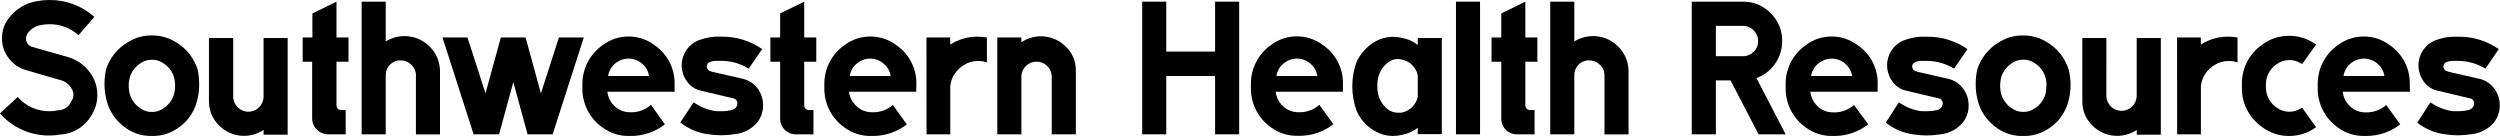
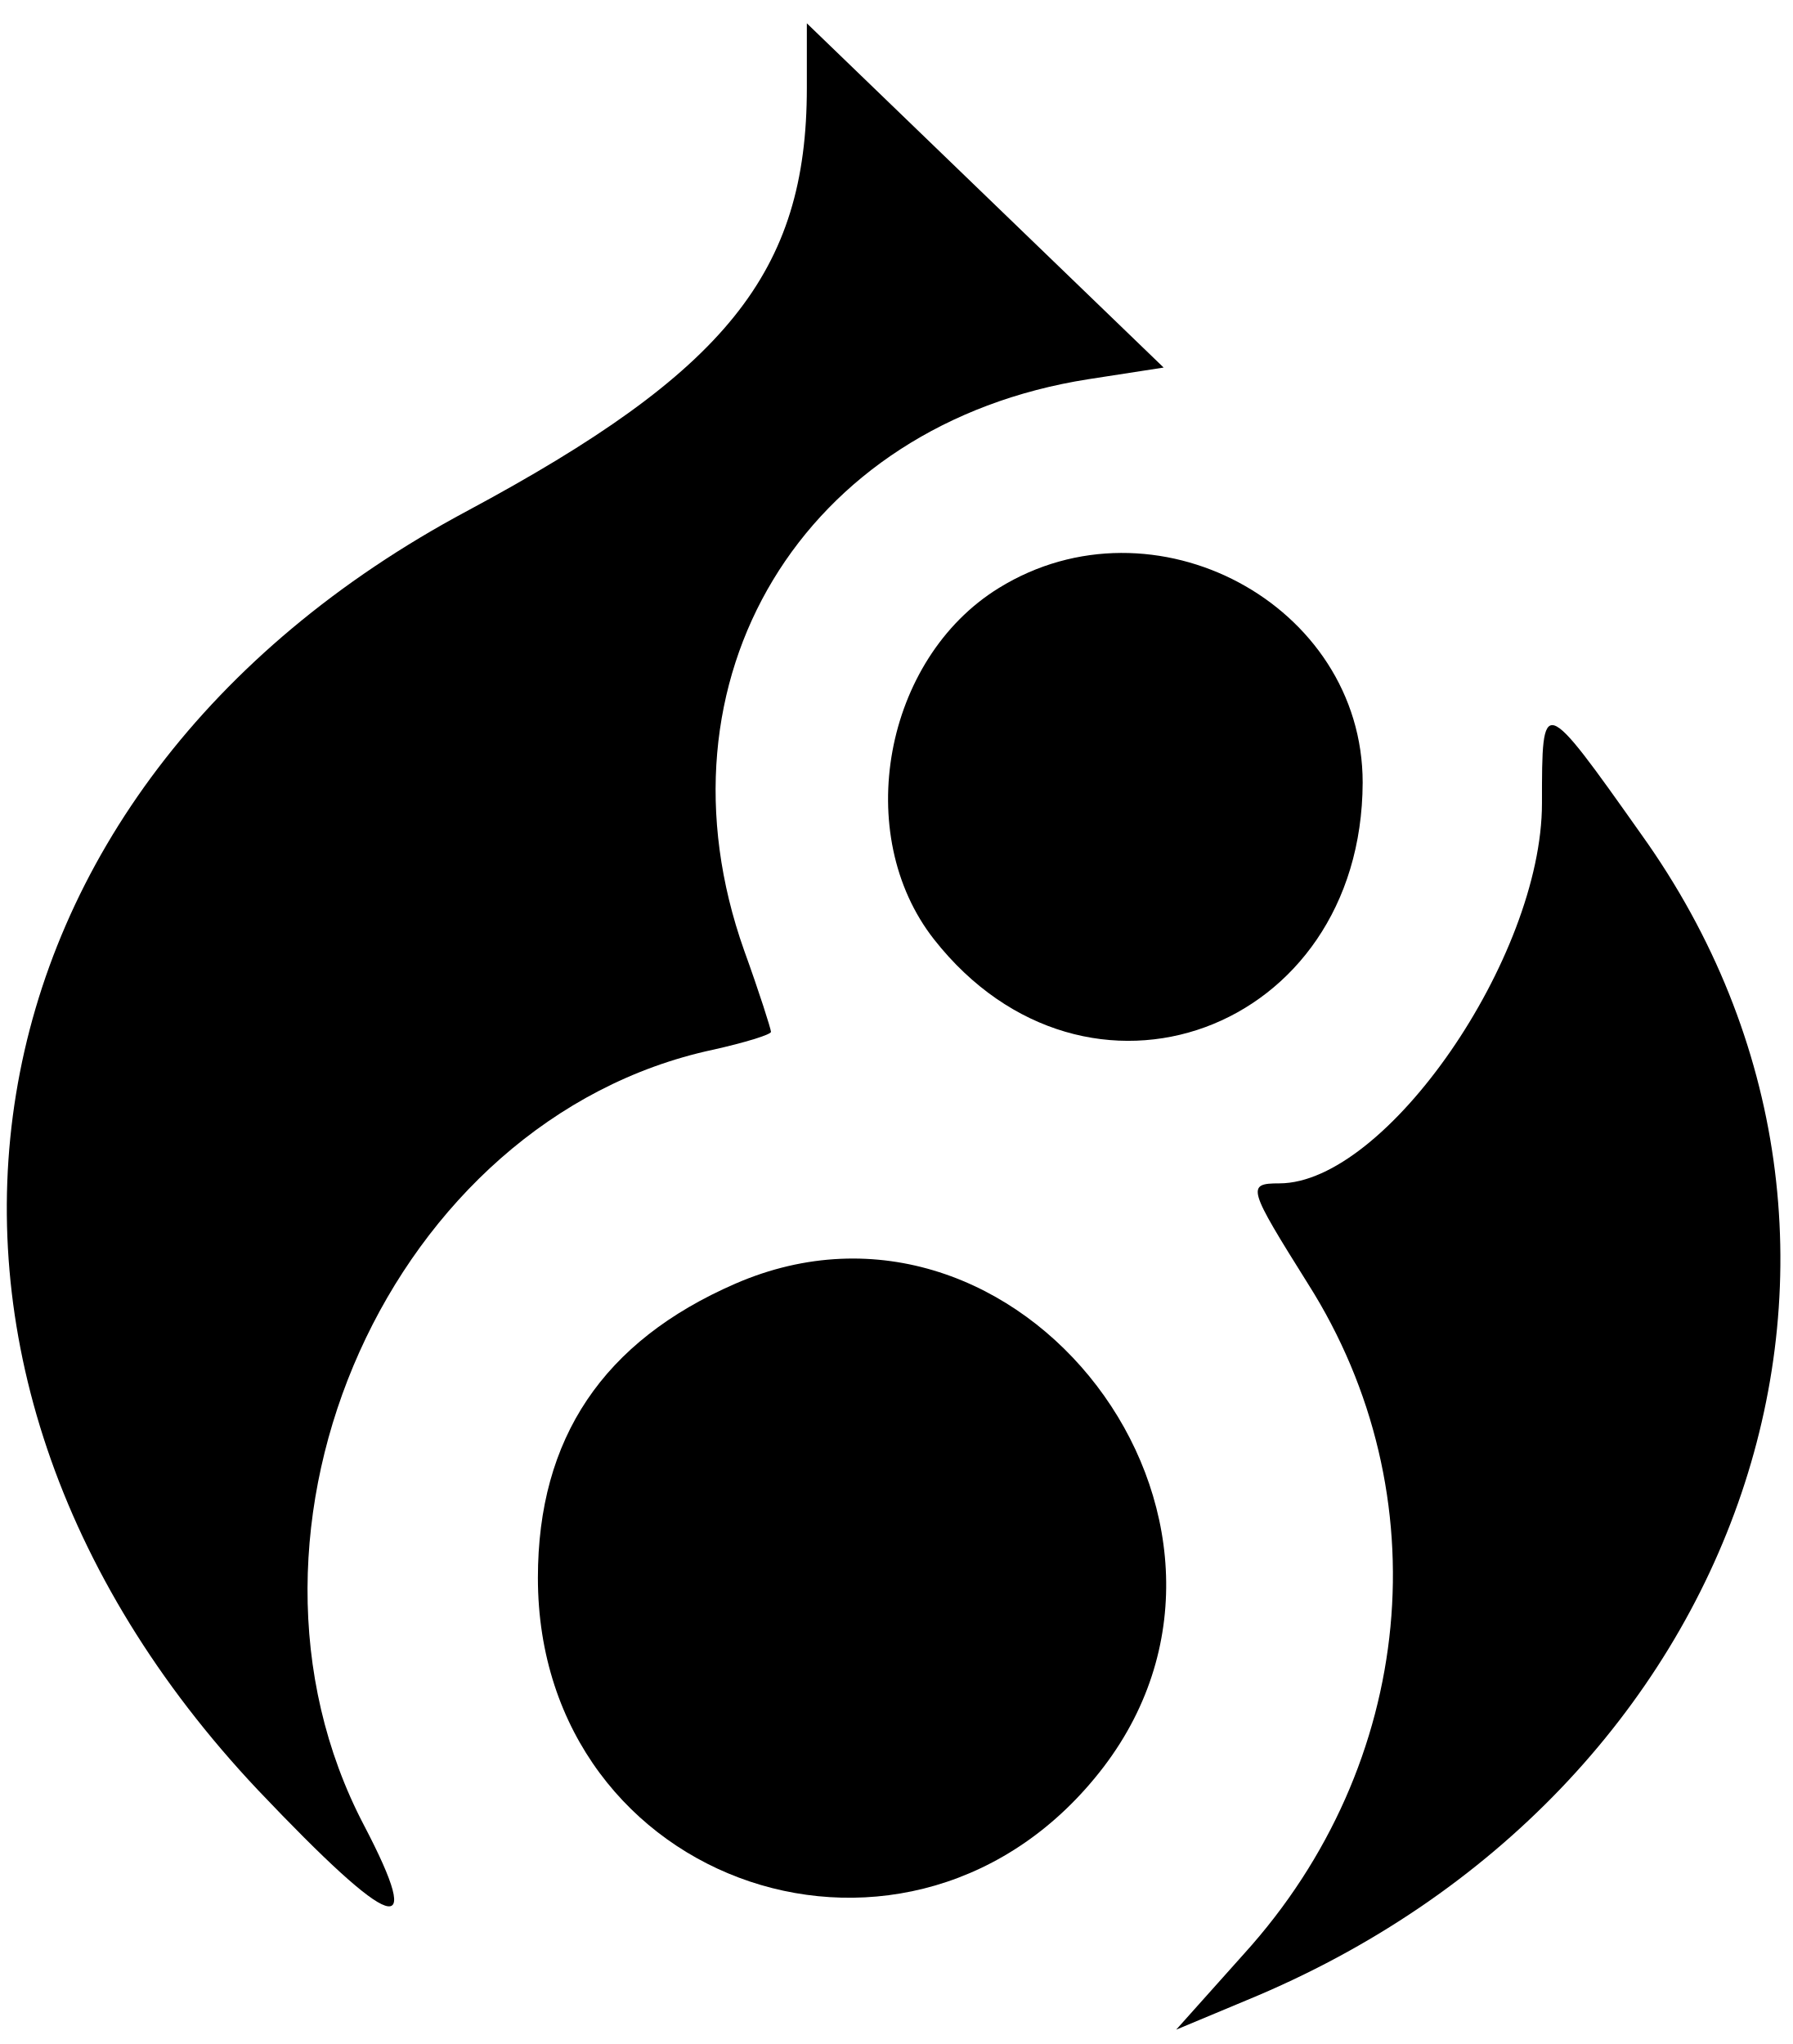
- <svg xmlns="http://www.w3.org/2000/svg" viewBox="0 0 526.42 28.63">
-   <g id="Layer_2" data-name="Layer 2">
-     <g id="Layer_1-2" data-name="Layer 1">
-       <path d="M6.81,9.88,14.24,12a8.6,8.6,0,0,1,5.25,4.12,7.69,7.69,0,0,1,1,3.87,7.6,7.6,0,0,1-1,3.88A8.47,8.47,0,0,1,16.69,27a7.92,7.92,0,0,1-3.94,1.32,12.18,12.18,0,0,1-2.26.21A13.65,13.65,0,0,1,0,23.88l3.72-3.46a8.8,8.8,0,0,0,6.77,3,7.39,7.39,0,0,0,1.7-.2A3,3,0,0,0,15,21.37,2.32,2.32,0,0,0,15.46,20a2.55,2.55,0,0,0-.35-1.29,3.64,3.64,0,0,0-2.25-1.8v0L5.5,14.77a6.91,6.91,0,0,1-3.67-2.52A6.8,6.8,0,0,1,.42,8.05,6.85,6.85,0,0,1,1.88,3.77,9.33,9.33,0,0,1,7.82.24,13.57,13.57,0,0,1,10.39,0a14,14,0,0,1,9.48,3.56L16.53,7.4a9.08,9.08,0,0,0-6.14-2.3,8.85,8.85,0,0,0-1.71.17A4.25,4.25,0,0,0,5.9,6.91a1.86,1.86,0,0,0-.41,1.15A1.74,1.74,0,0,0,6.81,9.88Z" />
-       <path d="M41.94,17.7a13,13,0,0,1-.49,3.7,9.77,9.77,0,0,1-4.55,5.93,9,9,0,0,1-4.72,1.3H31.8A9.09,9.09,0,0,1,26,26.58a10,10,0,0,1-3.49-5.18A13.42,13.42,0,0,1,22,17.7a14.55,14.55,0,0,1,.31-3,10.17,10.17,0,0,1,4.76-5.9A8.94,8.94,0,0,1,31.8,7.47h.38A9.13,9.13,0,0,1,36.9,8.8a10.2,10.2,0,0,1,4.73,5.9A15.28,15.28,0,0,1,41.94,17.7Zm-5.07.35A6.23,6.23,0,0,0,36.55,16a5.15,5.15,0,0,0-2.29-2.76,3.85,3.85,0,0,0-2.15-.66h-.24a3.86,3.86,0,0,0-2.16.66A5.43,5.43,0,0,0,27.42,16a6.24,6.24,0,0,0-.31,2.06,6.28,6.28,0,0,0,.31,2.06,5.58,5.58,0,0,0,2.29,2.79,3.86,3.86,0,0,0,2.16.66h.24a3.85,3.85,0,0,0,2.15-.66,5.29,5.29,0,0,0,2.29-2.79A6.27,6.27,0,0,0,36.87,18.05Z" />
-       <path d="M49.1,20.32a3.2,3.2,0,0,0,6.4,0V8h5.07V28.35H55.5v-1a7.36,7.36,0,0,1-9.3-.87A7,7,0,0,1,44,21.37V8H49.1Z" />
-       <path d="M63.73,13V7.89h2.05V2.83L70.85.35V7.89h2.53V13H70.85V22.1a1,1,0,0,0,1.08,1.08h.86v5.1H69.08a3.19,3.19,0,0,1-2.35-1,3.24,3.24,0,0,1-1-2.36V13Z" />
-       <path d="M81.22,15.81V28.28H76.15V.35h5.07V8.73a7.46,7.46,0,0,1,9.17,1A7.29,7.29,0,0,1,92.65,15v13.3H87.58V15.81a3,3,0,0,0-1-2.2,3.15,3.15,0,0,0-2.23-.9,3.06,3.06,0,0,0-2.23.9A3.11,3.11,0,0,0,81.22,15.81Z" />
-       <path d="M110.67,7.89l3.23,11.77,3.79-11.77h5.24l-6.56,20.39h-5.28l-3-11-3,11H99.73L93.17,7.89h5.27l3.79,11.77,3.23-11.77Z" />
-       <path d="M142.05,19.31H127.88A4.9,4.9,0,0,0,129.07,22a4.68,4.68,0,0,0,2.56,1.53,6.3,6.3,0,0,0,1.25.11,6.19,6.19,0,0,0,4.2-1.57L140,26.18a11.54,11.54,0,0,1-7.19,2.45h-.45a9.1,9.1,0,0,1-5.49-1.78,10,10,0,0,1-4.24-8.45v-.49A10,10,0,0,1,126.9,9.5a9.09,9.09,0,0,1,10.91,0,9.67,9.67,0,0,1,4.24,8.16ZM136.66,16a4.14,4.14,0,0,0-1.47-2.61,4.35,4.35,0,0,0-5.67,0A4.14,4.14,0,0,0,128.05,16Z" />
-       <path d="M146.06,21.54a10.68,10.68,0,0,0,4.75,1.88H152a8.84,8.84,0,0,0,2.05-.24,1.65,1.65,0,0,0,1-.66,1.14,1.14,0,0,0,.21-.7,1,1,0,0,0-.87-1.11h0l-6.88-1.63a4.8,4.8,0,0,1-2.87-1.95,5.78,5.78,0,0,1-1.09-3.43A5.65,5.65,0,0,1,147,8.52a12.36,12.36,0,0,1,3.61-.8h1.43a14.55,14.55,0,0,1,8.44,2.61l-2.82,4.12a11,11,0,0,0-5.83-1.64h-1.05a3.48,3.48,0,0,0-1.45.32,1,1,0,0,0,.13,1.81l.49.18,6.43,1.46a5.43,5.43,0,0,1,3.11,2,5.86,5.86,0,0,1,1.19,3.58,5.63,5.63,0,0,1-1.52,3.95,7.22,7.22,0,0,1-4.59,2.16,17.59,17.59,0,0,1-5.42,0,11.86,11.86,0,0,1-5.9-2.48Z" />
-       <path d="M162.22,13V7.89h2.05V2.83L169.34.35V7.89h2.54V13h-2.54V22.1a1,1,0,0,0,1.08,1.08h.87v5.1h-3.72a3.28,3.28,0,0,1-3.3-3.32V13Z" />
-       <path d="M192.92,19.31H178.75A5,5,0,0,0,180,22a4.62,4.62,0,0,0,2.55,1.53,6.45,6.45,0,0,0,1.25.11A6.22,6.22,0,0,0,188,22.1l2.95,4.08a11.54,11.54,0,0,1-7.19,2.45h-.45a9.1,9.1,0,0,1-5.49-1.78,10,10,0,0,1-4.24-8.45v-.49a9.93,9.93,0,0,1,4.24-8.41,9.09,9.09,0,0,1,10.91,0,9.66,9.66,0,0,1,4.23,8.16ZM187.54,16a4.11,4.11,0,0,0-1.48-2.61,4.34,4.34,0,0,0-5.66,0A4.14,4.14,0,0,0,178.93,16Z" />
-       <path d="M195.08,7.89h5v1.5a10.46,10.46,0,0,1,5.73-1.67,11.19,11.19,0,0,1,2,.17v5.27a4.41,4.41,0,0,0-1.63-.31h-.32a5.16,5.16,0,0,0-2.81.8,5.85,5.85,0,0,0-2.95,4.43v10.2h-5Z" />
-       <path d="M210,7.89h5.07v1a7.4,7.4,0,0,1,9.29.86,6.87,6.87,0,0,1,2.18,5.11V28.28h-5.08V16a3.2,3.2,0,0,0-6.39,0V28.28H210Z" />
-       <path d="M240.51,28.28V.35h5.07V10.86h10.28V.35h5.07V28.28h-5.07V16H245.58V28.28Z" />
-       <path d="M282.78,19.31H268.61A4.9,4.9,0,0,0,269.8,22a4.68,4.68,0,0,0,2.56,1.53,6.38,6.38,0,0,0,1.25.11,6.18,6.18,0,0,0,4.2-1.57l2.95,4.08a11.52,11.52,0,0,1-7.19,2.45h-.45a9.1,9.1,0,0,1-5.49-1.78,10,10,0,0,1-4.23-8.45v-.49a10,10,0,0,1,4.23-8.41,9.09,9.09,0,0,1,10.91,0,9.64,9.64,0,0,1,4.24,8.16ZM277.39,16a4.14,4.14,0,0,0-1.47-2.61,4.34,4.34,0,0,0-5.66,0A4.11,4.11,0,0,0,268.78,16Z" />
-       <path d="M303.6,28.24h-5.07V26.92a7.7,7.7,0,0,1-3.23,1.46,8.26,8.26,0,0,1-2,.25,8.15,8.15,0,0,1-1.95-.25,9,9,0,0,1-5.7-5.06,15.18,15.18,0,0,1,0-10.3,9.54,9.54,0,0,1,4.9-4.75,8.36,8.36,0,0,1,2.92-.52A8,8,0,0,1,295.3,8a7,7,0,0,1,3.23,1.47V8h5.07Zm-5.07-12.43a4.28,4.28,0,0,0-3.41-3.28,2.84,2.84,0,0,0-.76-.1,3.3,3.3,0,0,0-2.15.77,5.61,5.61,0,0,0-2.12,3.73,8.66,8.66,0,0,0-.07,1.15,8.82,8.82,0,0,0,.07,1.16A5.68,5.68,0,0,0,292.21,23a3.43,3.43,0,0,0,2.15.73h.76a4.35,4.35,0,0,0,3.41-3.31Z" />
-       <path d="M306.58.35h5.07V28.28h-5.07Z" />
-       <path d="M314.07,13V7.89h2.05V2.83L321.19.35V7.89h2.53V13h-2.53V22.1a1,1,0,0,0,1.07,1.08h.87v5.1h-3.71a3.26,3.26,0,0,1-3.3-3.32V13Z" />
-       <path d="M331.5,15.81V28.28h-5.07V.35h5.07V8.73a7.46,7.46,0,0,1,9.17,1A7.28,7.28,0,0,1,342.92,15v13.3h-5.07V15.81a2.92,2.92,0,0,0-1-2.2,3.12,3.12,0,0,0-2.23-.9,3,3,0,0,0-2.22.9A3.11,3.11,0,0,0,331.5,15.81Z" />
-       <path d="M376,28.28h-5.7l-5.9-11.35h-3.09V28.28h-5.08V.35H367a7.93,7.93,0,0,1,5.85,2.43,8,8,0,0,1,2.42,5.88,8.13,8.13,0,0,1-1.48,4.73,8,8,0,0,1-3.94,3.05Zm-6.74-17.37a3.07,3.07,0,0,0,.94-2.25,3.12,3.12,0,0,0-.94-2.27A3.07,3.07,0,0,0,367,5.45h-5.69v6.39H367A3.1,3.1,0,0,0,369.24,10.91Z" />
-       <path d="M395.36,19.31H381.19a4.84,4.84,0,0,0,1.2,2.72,4.62,4.62,0,0,0,2.55,1.53,6.38,6.38,0,0,0,1.25.11,6.18,6.18,0,0,0,4.2-1.57l3,4.08a11.54,11.54,0,0,1-7.19,2.45h-.46a9.09,9.09,0,0,1-5.48-1.78A10,10,0,0,1,376,18.4v-.49a9.93,9.93,0,0,1,4.24-8.41,9.07,9.07,0,0,1,10.9,0,9.64,9.64,0,0,1,4.24,8.16ZM390,16a4.36,4.36,0,0,0-7.14-2.61A4.16,4.16,0,0,0,381.36,16Z" />
-       <path d="M399.84,21.54a10.67,10.67,0,0,0,4.76,1.88h1.21a8.77,8.77,0,0,0,2.05-.24,1.62,1.62,0,0,0,1-.66,1.14,1.14,0,0,0,.21-.7,1,1,0,0,0-.87-1.11h0l-6.88-1.63a4.78,4.78,0,0,1-2.86-1.95,5.79,5.79,0,0,1-1.1-3.43,5.65,5.65,0,0,1,3.44-5.17,12.36,12.36,0,0,1,3.61-.8h1.43a14.53,14.53,0,0,1,8.44,2.61l-2.81,4.12a11,11,0,0,0-5.84-1.64h-1a3.49,3.49,0,0,0-1.46.32.91.91,0,0,0-.52.87.92.92,0,0,0,.66.94l.48.18,6.43,1.46a5.43,5.43,0,0,1,3.11,2,5.81,5.81,0,0,1,1.2,3.58A5.6,5.6,0,0,1,413,26.15a7.18,7.18,0,0,1-4.59,2.16,17.53,17.53,0,0,1-5.41,0,11.86,11.86,0,0,1-5.91-2.48Z" />
-       <path d="M436,17.7a13.42,13.42,0,0,1-.48,3.7,9.81,9.81,0,0,1-4.55,5.93,9.08,9.08,0,0,1-4.73,1.3h-.38A9,9,0,0,1,420,26.58a9.92,9.92,0,0,1-3.49-5.18,13,13,0,0,1-.49-3.7,14.55,14.55,0,0,1,.31-3,10.17,10.17,0,0,1,4.76-5.9,8.94,8.94,0,0,1,4.69-1.33h.38a9.16,9.16,0,0,1,4.73,1.33,10.22,10.22,0,0,1,4.72,5.9A14.55,14.55,0,0,1,436,17.7Zm-5.07.35a6.24,6.24,0,0,0-.31-2.06,5.24,5.24,0,0,0-2.29-2.76,3.89,3.89,0,0,0-2.16-.66h-.24a3.83,3.83,0,0,0-2.15.66,5.4,5.4,0,0,0-2.3,2.76,7,7,0,0,0,0,4.12,5.55,5.55,0,0,0,2.3,2.79,3.83,3.83,0,0,0,2.15.66h.24a3.89,3.89,0,0,0,2.16-.66,5.38,5.38,0,0,0,2.29-2.79A6.28,6.28,0,0,0,430.88,18.05Z" />
-       <path d="M443.53,20.32a3.2,3.2,0,0,0,6.39,0V8H455V28.35h-5.07v-1a7.35,7.35,0,0,1-9.29-.87,6.92,6.92,0,0,1-2.17-5.13V8h5.07Z" />
-       <path d="M458.42,7.89h5v1.5a10.46,10.46,0,0,1,5.73-1.67,11.19,11.19,0,0,1,2,.17v5.27a4.37,4.37,0,0,0-1.63-.31h-.31a5.19,5.19,0,0,0-2.82.8,5.87,5.87,0,0,0-2.95,4.43v10.2h-5Z" />
-       <path d="M476.31,26.74a9.93,9.93,0,0,1-4.24-8.41v-.49a9.93,9.93,0,0,1,4.24-8.41A9.3,9.3,0,0,1,482,7.54a9.45,9.45,0,0,1,5.69,1.85l-2.95,4.12a4.55,4.55,0,0,0-5.35,0,5.11,5.11,0,0,0-2.26,4.4v.35a5.11,5.11,0,0,0,2.26,4.4,4.55,4.55,0,0,0,5.35,0l2.95,4.12A9.45,9.45,0,0,1,482,28.63,9.3,9.3,0,0,1,476.31,26.74Z" />
-       <path d="M507.46,19.31H493.29a5,5,0,0,0,1.2,2.72A4.66,4.66,0,0,0,497,23.56a6.45,6.45,0,0,0,1.25.11,6.22,6.22,0,0,0,4.21-1.57l2.95,4.08a11.54,11.54,0,0,1-7.19,2.45h-.45a9.1,9.1,0,0,1-5.49-1.78,10,10,0,0,1-4.24-8.45v-.49a9.93,9.93,0,0,1,4.24-8.41,9.09,9.09,0,0,1,10.91,0,9.66,9.66,0,0,1,4.23,8.16ZM502.08,16a4.11,4.11,0,0,0-1.48-2.61,4.34,4.34,0,0,0-5.66,0A4.14,4.14,0,0,0,493.47,16Z" />
-       <path d="M511.76,21.54a10.77,10.77,0,0,0,4.76,1.88h1.22a8.84,8.84,0,0,0,2-.24,1.63,1.63,0,0,0,1-.66,1.14,1.14,0,0,0,.21-.7,1,1,0,0,0-.87-1.11h0l-6.87-1.63a4.8,4.8,0,0,1-2.87-1.95,5.78,5.78,0,0,1-1.09-3.43,5.65,5.65,0,0,1,3.44-5.17,12.28,12.28,0,0,1,3.61-.8h1.42a14.51,14.51,0,0,1,8.44,2.61l-2.81,4.12a11,11,0,0,0-5.83-1.64h-1.05a3.52,3.52,0,0,0-1.46.32,1,1,0,0,0,.14,1.81l.49.18,6.43,1.46a5.4,5.4,0,0,1,3.1,2,5.81,5.81,0,0,1,1.2,3.58,5.6,5.6,0,0,1-1.53,3.95,7.18,7.18,0,0,1-4.58,2.16,17.59,17.59,0,0,1-5.42,0A11.86,11.86,0,0,1,509,25.83Z" />
-     </g>
+ <svg xmlns="http://www.w3.org/2000/svg" height="100%" preserveAspectRatio="xMidYMid meet" version="1.0" viewBox="0 0 100 114" width="100%">
+   <g id="logo" fill="#000000" stroke="none" transform="translate(0,114) scale(0.05,-0.05)">
+     <path d="M900 2182 c0 -206 -90 -317 -379 -472 -580 -310 -684 -949 -233 -1427 151 -159 187 -171 118 -39 -174 332 31 788 389 865 36 8 65 17 65 20 0 3 -13 44 -30 91 -107 302 65 587 384 637 l84 13 -199 192 -199 192 0 -72z" />
+     <path d="M1114 1624 c-128 -79 -164 -275 -72 -392 170 -216 477 -103 478 175 0 199 -233 324 -406 217z" />
+     <path d="M1720 1384 c0 -172 -174 -424 -293 -424 -37 0 -35 -5 32 -112 149 -235 120 -536 -71 -747 l-76 -85 79 33 c558 230 766 844 440 1300 -111 157 -111 156 -111 35z" />
+     <path d="M820 848 c-147 -64 -220 -172 -220 -328 0 -346 420 -487 631 -211 211 277 -94 677 -411 539z" />
  </g>
</svg>
